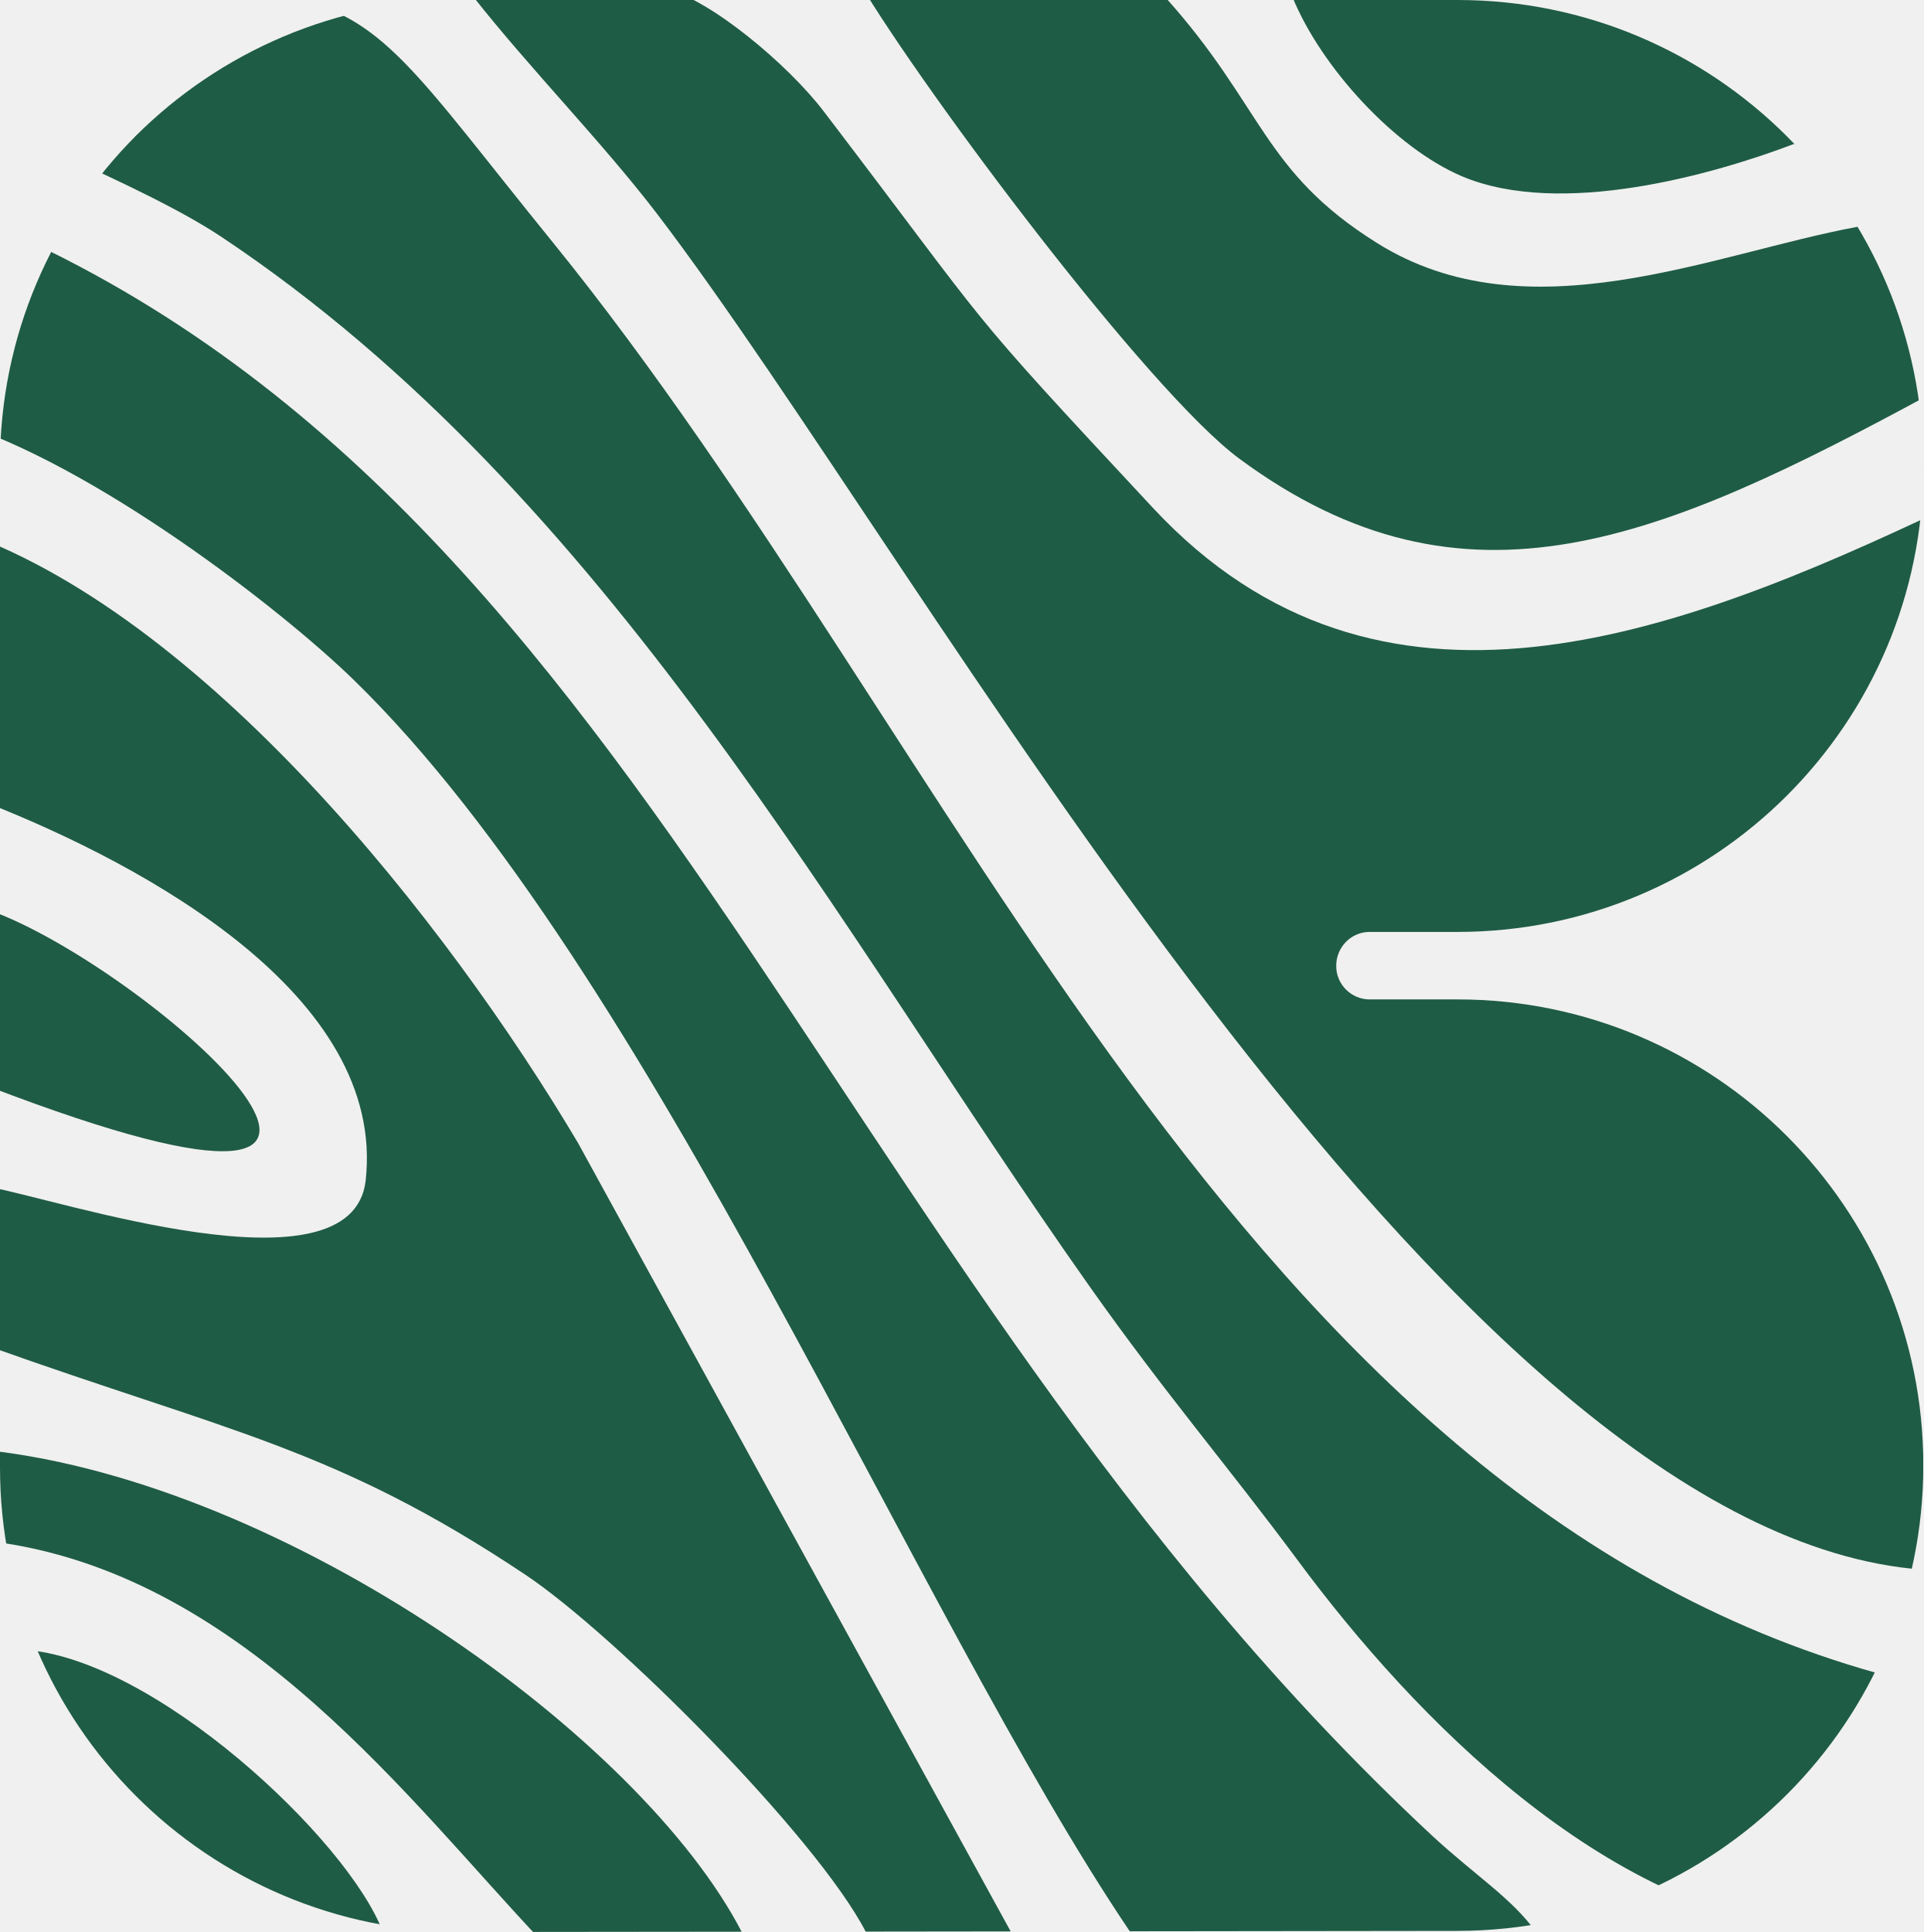
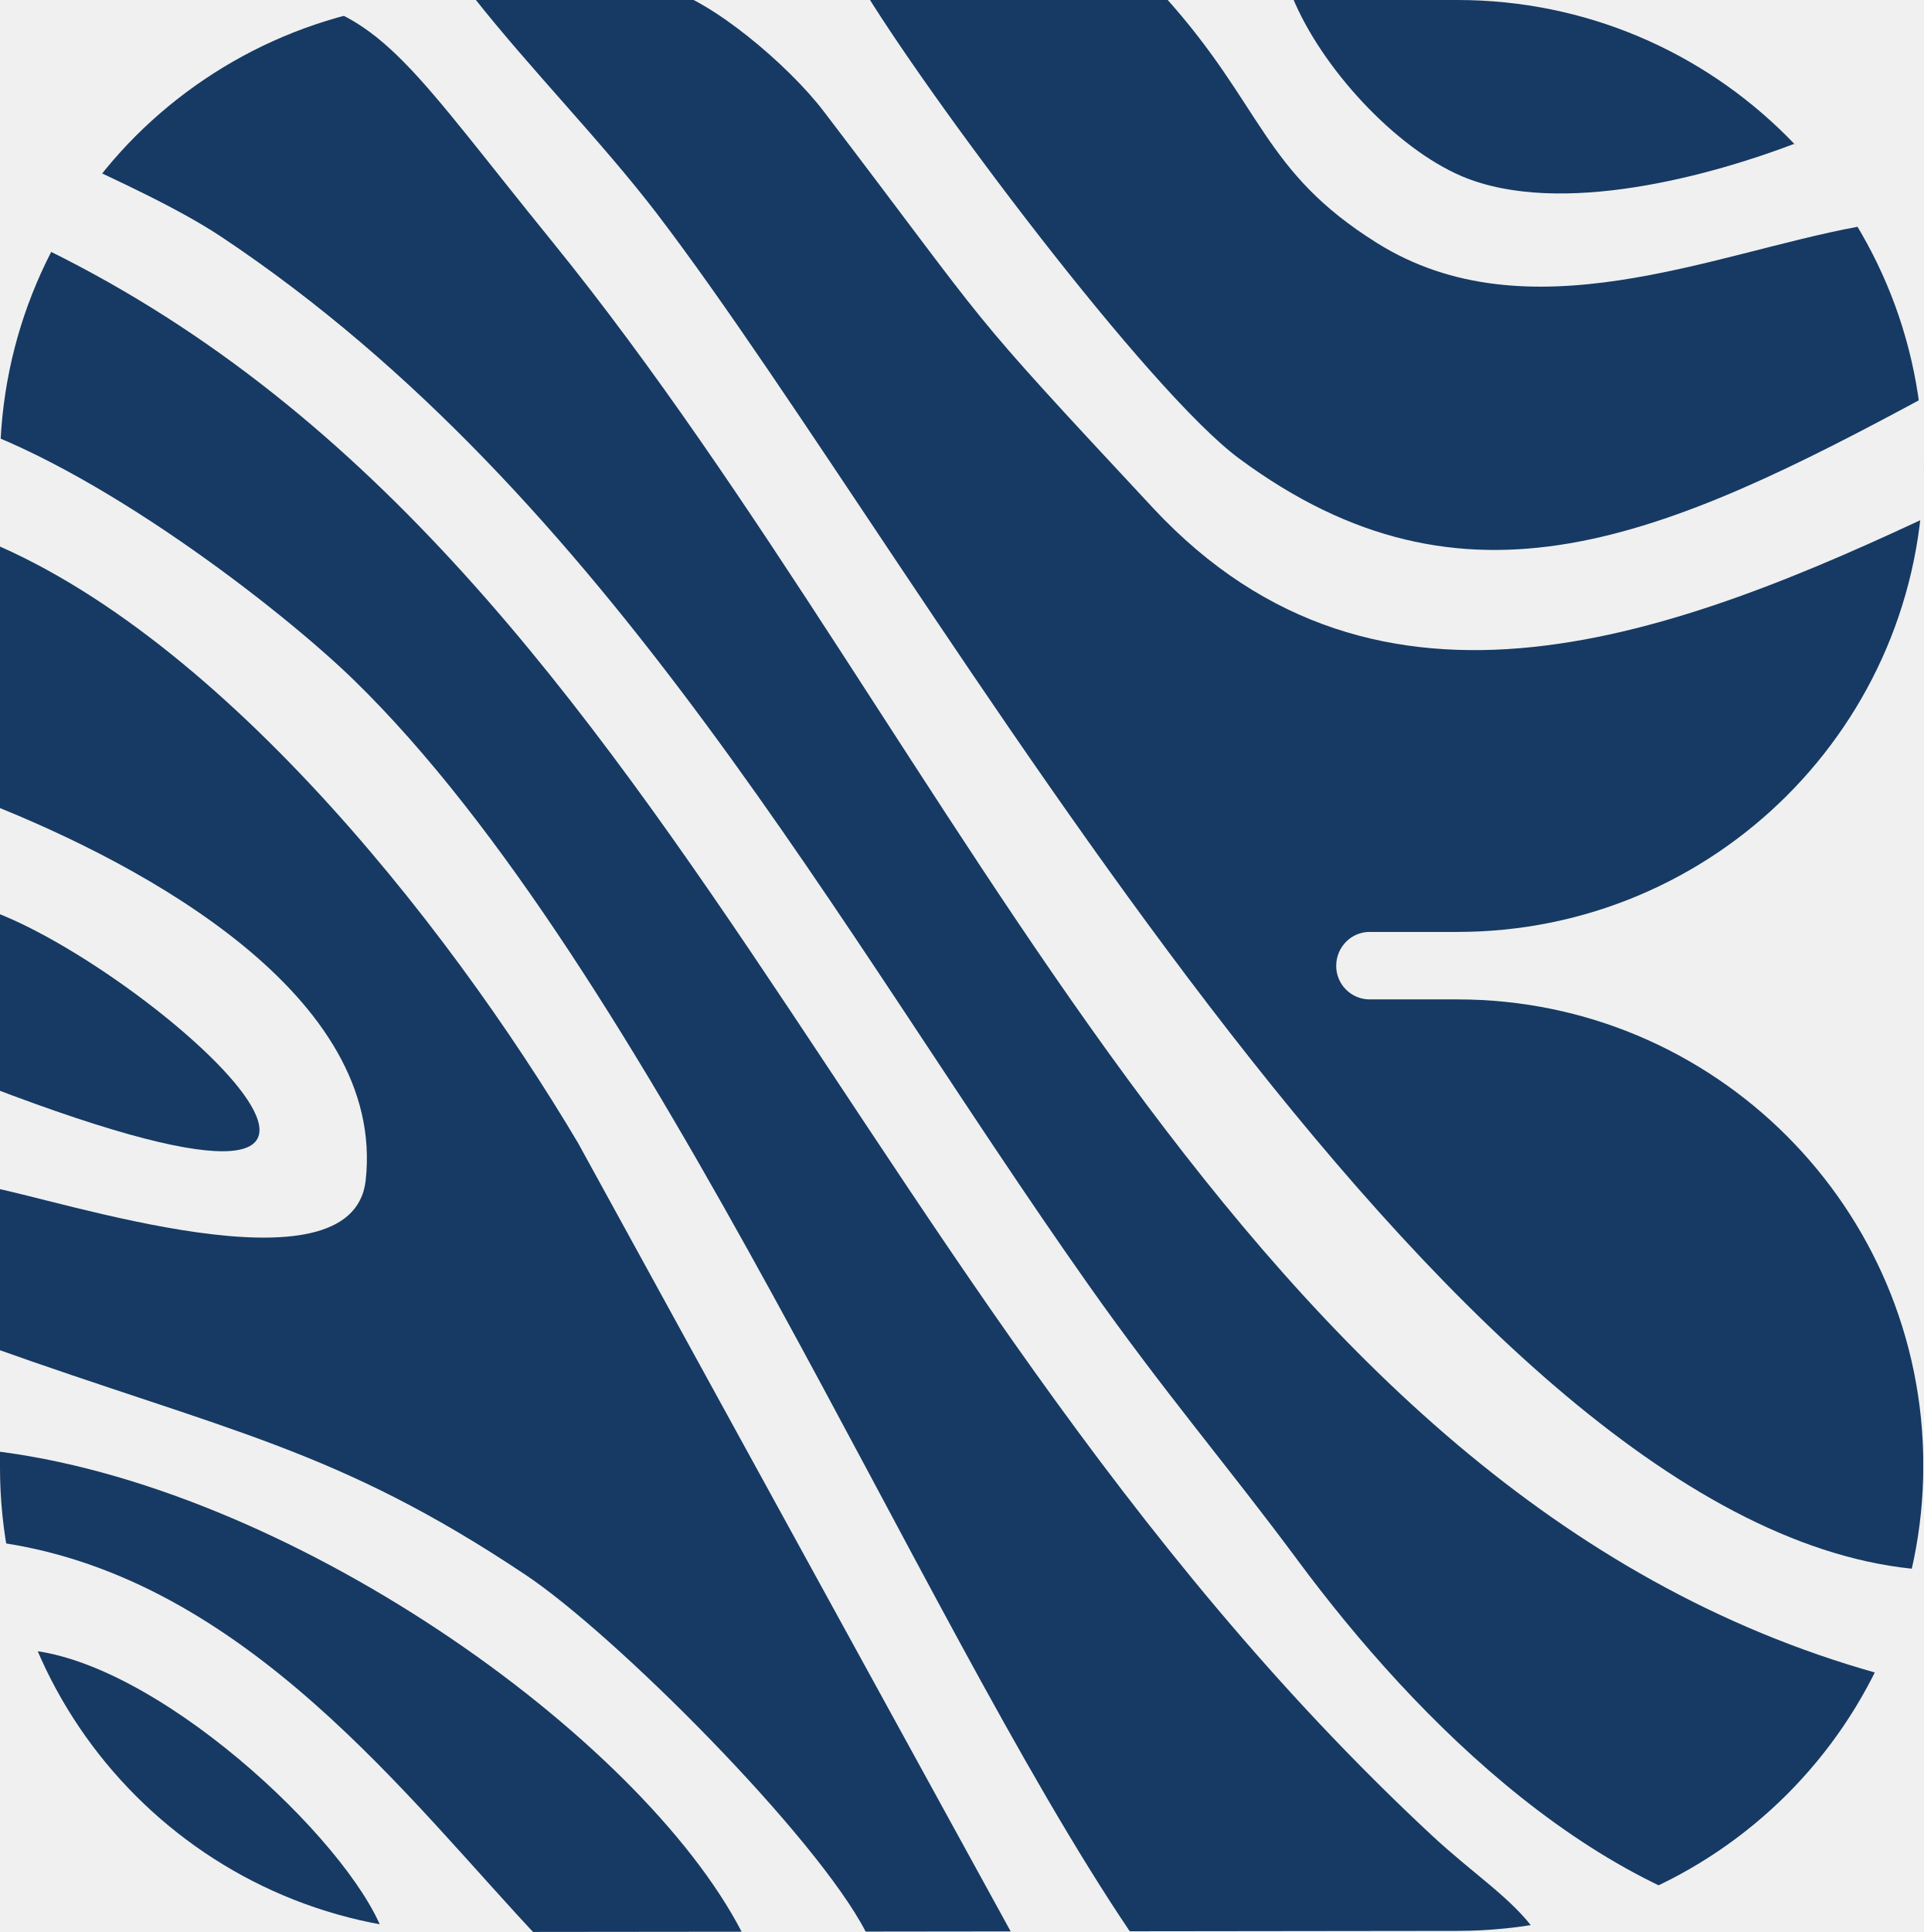
<svg xmlns="http://www.w3.org/2000/svg" viewBox="0 0 86.94 87.32" width="86.94" height="87.32">
  <defs>
    <mask id="m" maskUnits="userSpaceOnUse" x="0" y="0" width="86.94" height="87.32">
      <path fill="#fff" d="M61.91 42.12L65.88 42.12C77.51 42.12 86.94 32.71 86.94 21.08L86.94 21.04C86.94 9.41 77.51 0 65.88 0L21 0C15.2 0 9.94 2.35 6.14 6.14C2.35 9.94 0 15.18 0 20.97L0 66.32C0 77.93 9.39 87.32 21 87.32C24.51 87.32 47.96 87.29 65.9 87.27C77.53 87.25 86.94 77.84 86.94 66.23C86.94 54.61 77.51 45.17 65.88 45.17L61.91 45.17C61.08 45.17 60.4 44.49 60.4 43.66C60.4 42.8 61.08 42.12 61.91 42.12" />
      <path fill="#000" fill-rule="evenodd" d="M-2.09 23.89C9.17 27.64 20.22 41.7 26.13 51.66L45.7 87.32L51.09 87.32C41.35 72.9 29.42 43.79 15.98 30.72C12.69 27.52 4.28 21.01 -2.09 19.04L-2.09 23.89" />
      <path fill="#000" fill-rule="evenodd" d="M-0.53 53.64C2.53 54.16 15.93 58.71 16.53 53.35C17.46 44.98 6.5 39.09 -0.53 36.31L-0.53 41.12C6.71 43.66 23 58.13 -0.53 49.1L-0.53 53.64" />
      <path fill="#000" fill-rule="evenodd" d="M-0.53 65.55C12.93 67.05 28.94 78.46 33.53 87.32L39.14 87.32C36.91 83 27.79 73.86 23.73 71.16C15.17 65.45 10.33 64.72 -0.53 60.84L-0.53 65.55" />
      <path fill="#000" fill-rule="evenodd" d="M1.04 74.56C6.93 74.91 15.72 83.12 17.31 87.32L24.5 87.75C18.55 81.47 11.16 71.38 0.09 69.73L1.04 74.56" />
      <path fill="#000" fill-rule="evenodd" d="M82.06 87.32C72.48 86.29 64.02 77.76 58.66 70.52C55.48 66.23 52.69 63.01 49.23 58.11C37.81 41.94 27.53 22.39 10.03 10.72C6.3 8.23 -0.91 5.65 -3.66 3.68L-3.66 9.26L-3.65 8.85C28.92 20.52 36.53 56.71 64.73 82.96C66.66 84.75 68.34 85.79 69.43 87.32L82.06 87.32" />
      <path fill="#000" fill-rule="evenodd" d="M86.42 70.9C65.11 68.7 41.97 25.71 29.66 9.61C27.18 6.38 23.98 3.13 21.4 -0.14L12.93 -0.14C17.35 0.67 18.75 3.27 24.97 10.93C43.39 33.63 55.88 67.5 84.85 75.62L86.94 73.63L86.42 70.9" />
      <path fill="#000" fill-rule="evenodd" d="M87.28 17.8C75.14 24.37 66.24 28.28 56.02 20.73C51.91 17.69 41.79 4.17 38.83 -0.81L30.12 -0.49C32.09 -0.03 35.61 2.9 37.24 5.04C45.18 15.45 43.2 13.39 52.13 22.97C62.34 33.91 75.76 28.74 87.85 23.02L87.47 20.38L87.28 17.8" />
      <path fill="#000" fill-rule="evenodd" d="M81.11 6.5C77.46 7.89 70.55 9.85 66.09 7.97C63.05 6.68 59.71 3.03 58.42 -0.14L52.66 -0.14C57.1 4.79 57.06 7.74 62.24 10.98C69.05 15.25 77.44 11.45 83.97 10.25L83.11 8.13L81.11 6.5" />
    </mask>
  </defs>
-   <rect width="86.94" height="87.32" fill="#1f5c45" mask="url(#m)" />
+   <rect width="86.94" height="87.32" fill="#163a63" mask="url(#m)" />
</svg>
